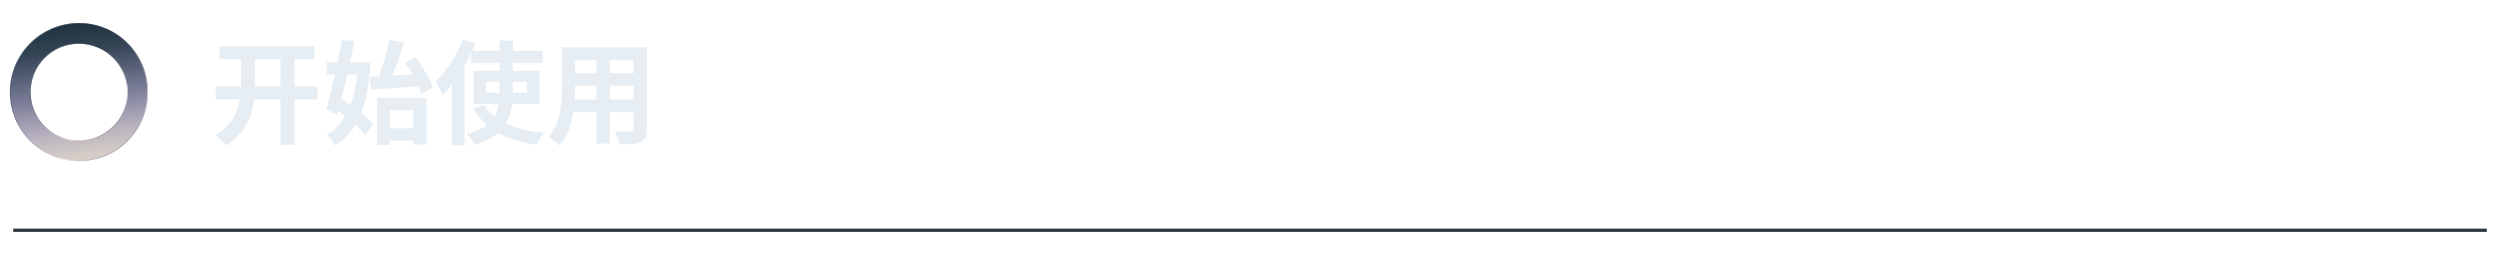
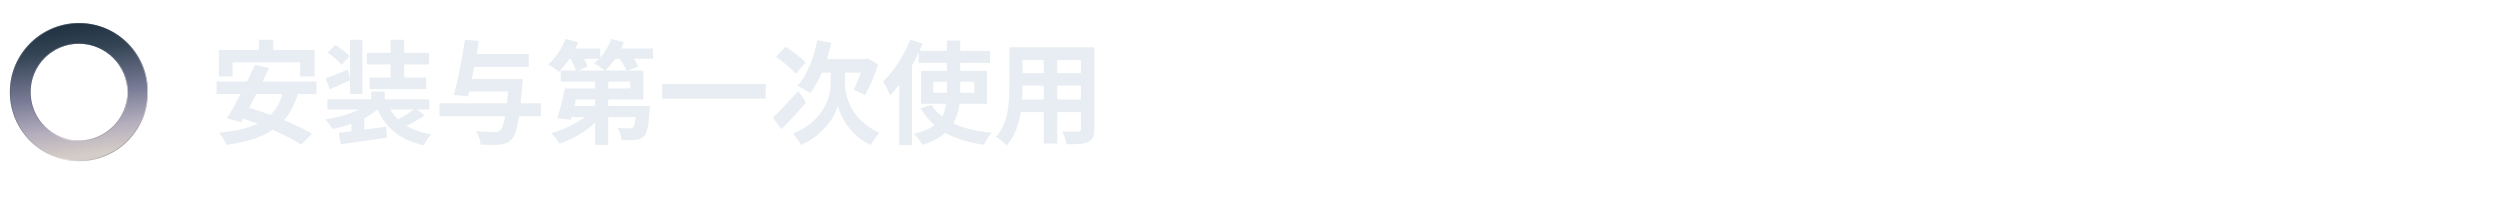
- <svg xmlns="http://www.w3.org/2000/svg" width="760" height="80" viewBox="0 0 760 80" role="img" aria-labelledby="title desc">
+ <svg xmlns="http://www.w3.org/2000/svg" width="760" height="64" viewBox="0 0 760 64" role="img" aria-labelledby="title desc">
  <defs>
    <linearGradient id="metal" x1="0" y1="0" x2="0.12" y2="1">
      <stop offset="0" stop-color="#192c3b" />
      <stop offset=".25" stop-color="#344455" />
      <stop offset=".58" stop-color="#7b7d98" />
      <stop offset=".82" stop-color="#b5afbe" />
      <stop offset="1" stop-color="#d4ccc6" />
    </linearGradient>
    <linearGradient id="rim" x1="0" y1="0" x2=".8" y2="1">
      <stop stop-color="#b6c0c8" stop-opacity=".65" />
      <stop offset=".35" stop-color="#354351" stop-opacity=".35" />
      <stop offset=".8" stop-color="#f2e8ed" stop-opacity=".85" />
      <stop offset="1" stop-color="#787783" stop-opacity=".8" />
    </linearGradient>
  </defs>
  <g transform="translate(0 4) scale(0.3)">
    <g id="ring">
      <path fill="url(#metal)" fill-rule="evenodd" d="M80 10a70 70 0 1 1 0 140 70 70 0 1 1 0-140Zm0 21a49 49 0 1 0 0 98 49 49 0 1 0 0-98Z" />
      <circle cx="80" cy="80" r="69.6" fill="none" stroke="url(#rim)" stroke-width=".8" />
      <circle cx="80" cy="80" r="49.4" fill="none" stroke="url(#rim)" stroke-width=".8" />
    </g>
  </g>
-   <text x="64" y="41" font-family="-apple-system,BlinkMacSystemFont,Segoe UI,Microsoft YaHei,PingFang SC,sans-serif" font-size="34" font-weight="600" fill="#e6edf3">开始使用</text>
-   <path d="M4 70H756" stroke="#303943" />
+   <text x="64" y="41" font-family="-apple-system,BlinkMacSystemFont,Segoe UI,Microsoft YaHei,PingFang SC,sans-serif" font-size="34" font-weight="600" fill="#e7edf2">安装与第一次使用</text>
</svg>
